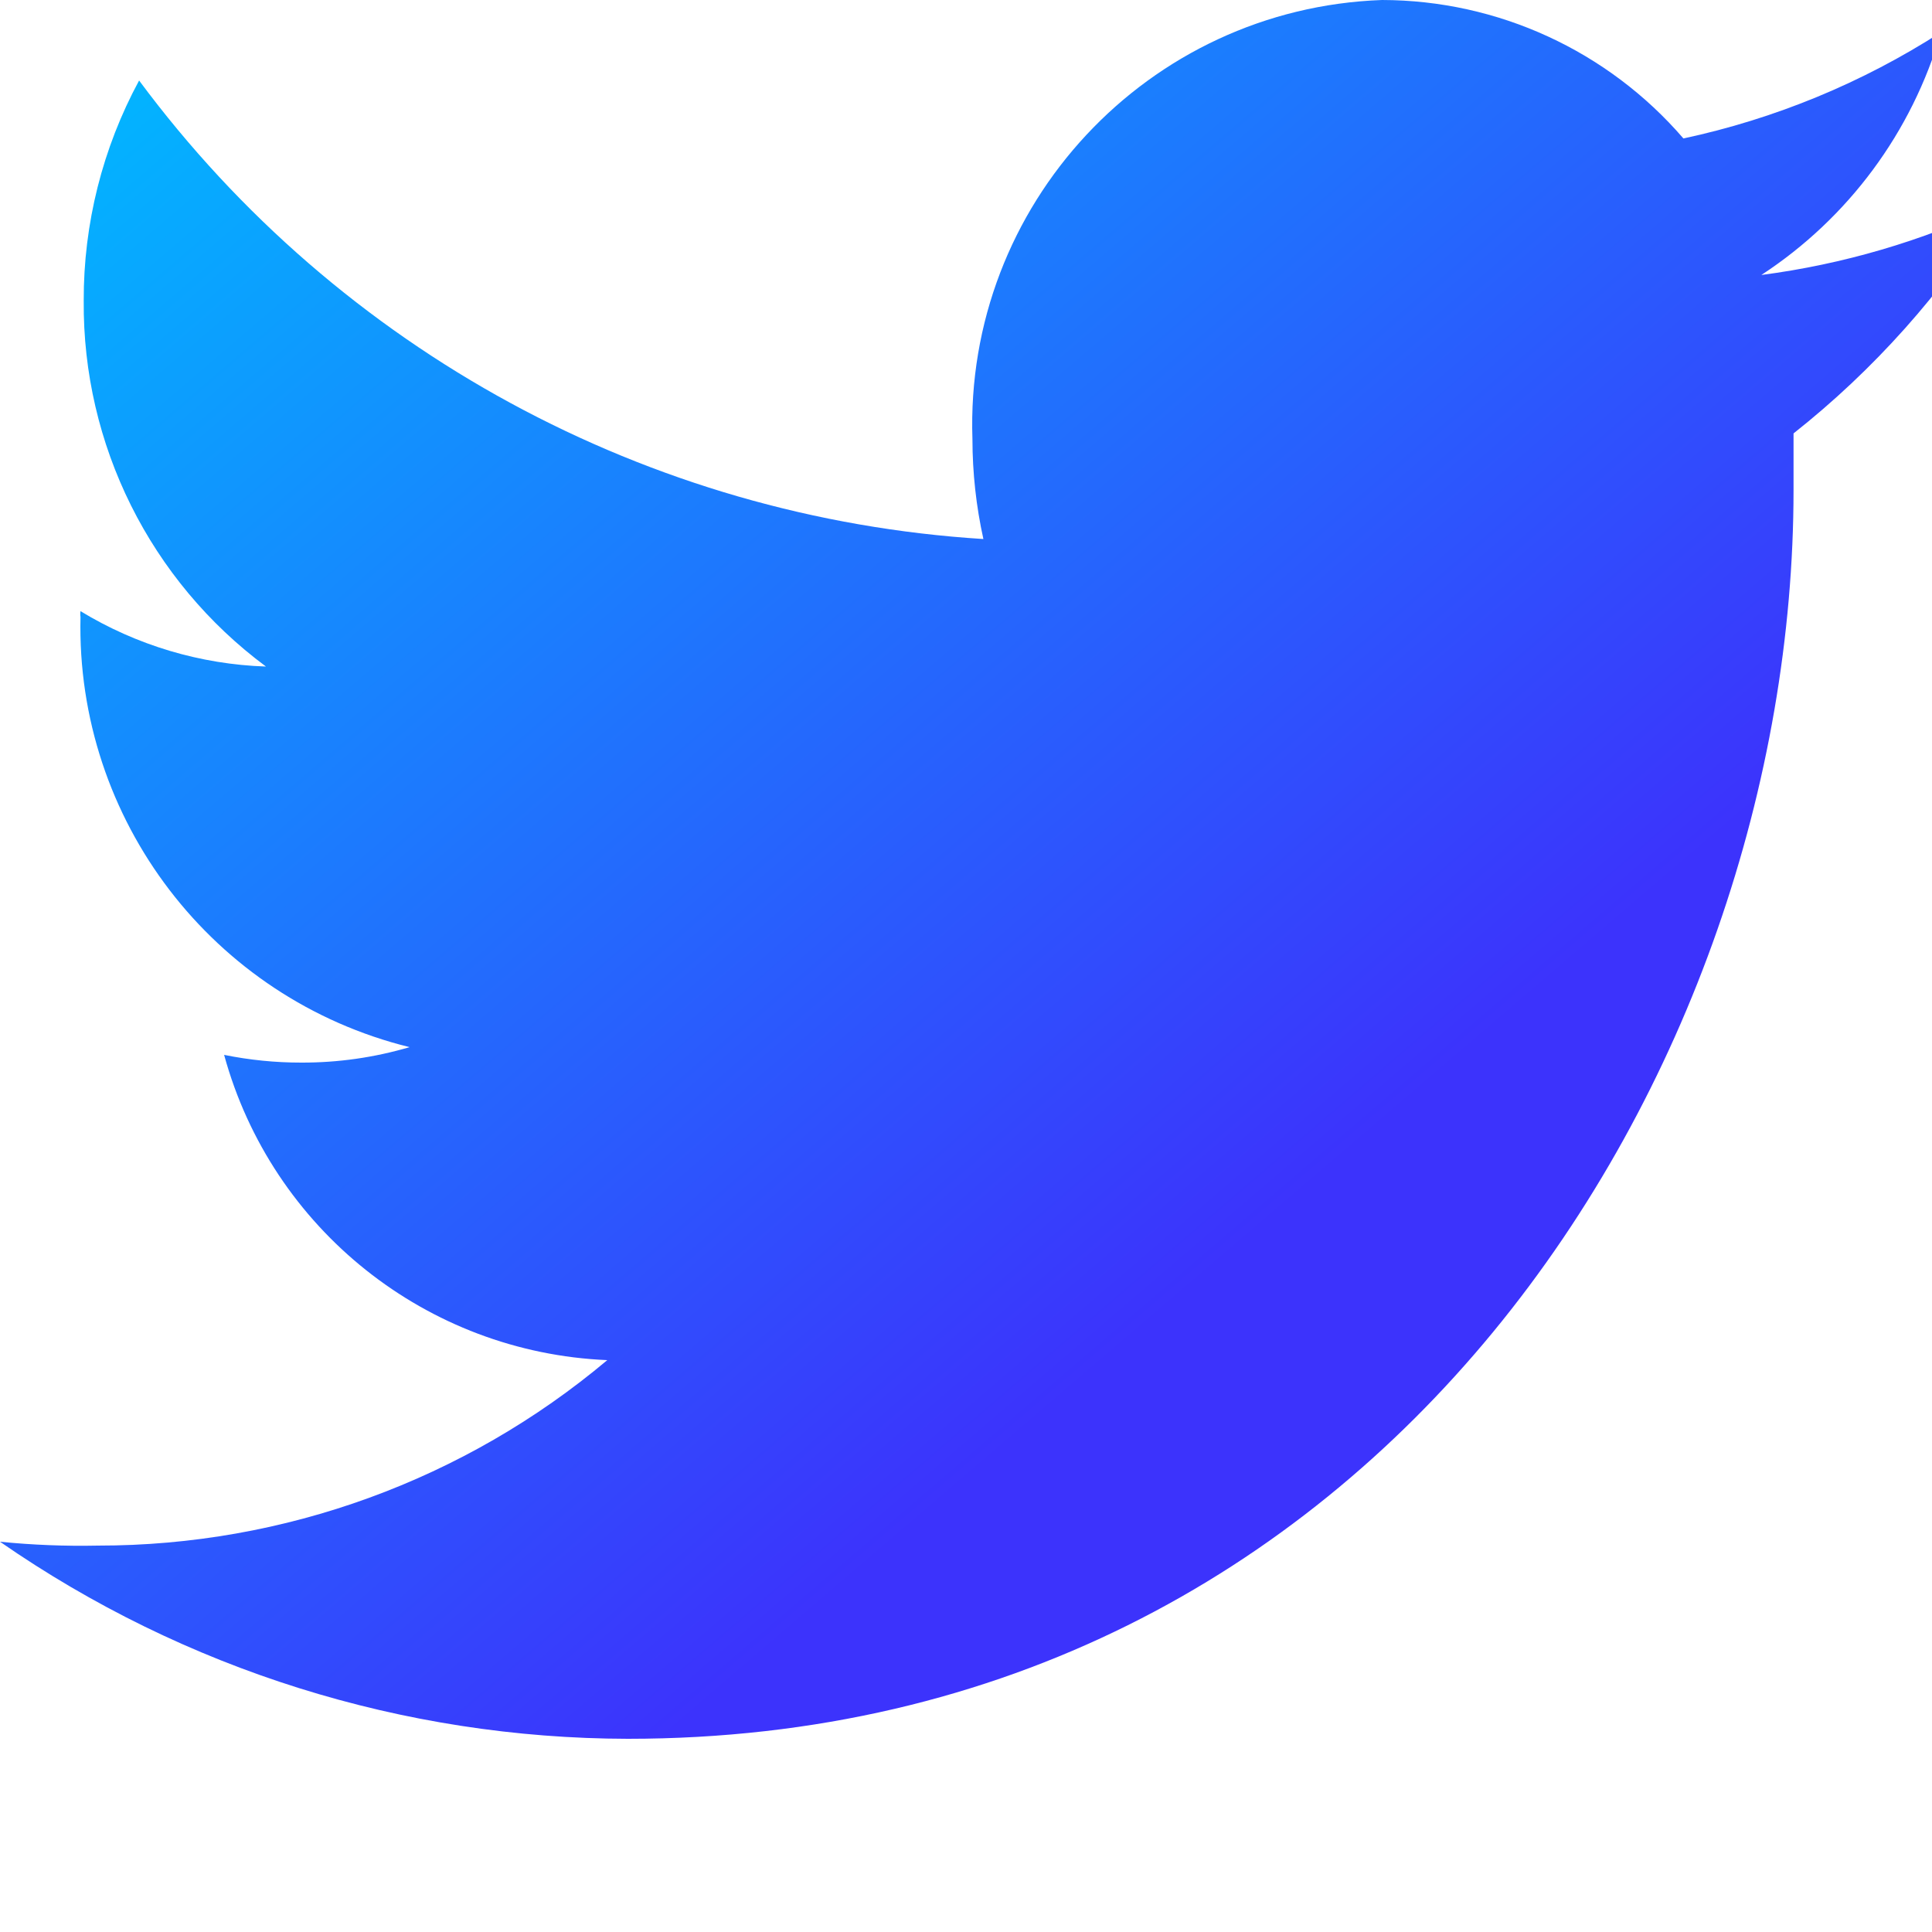
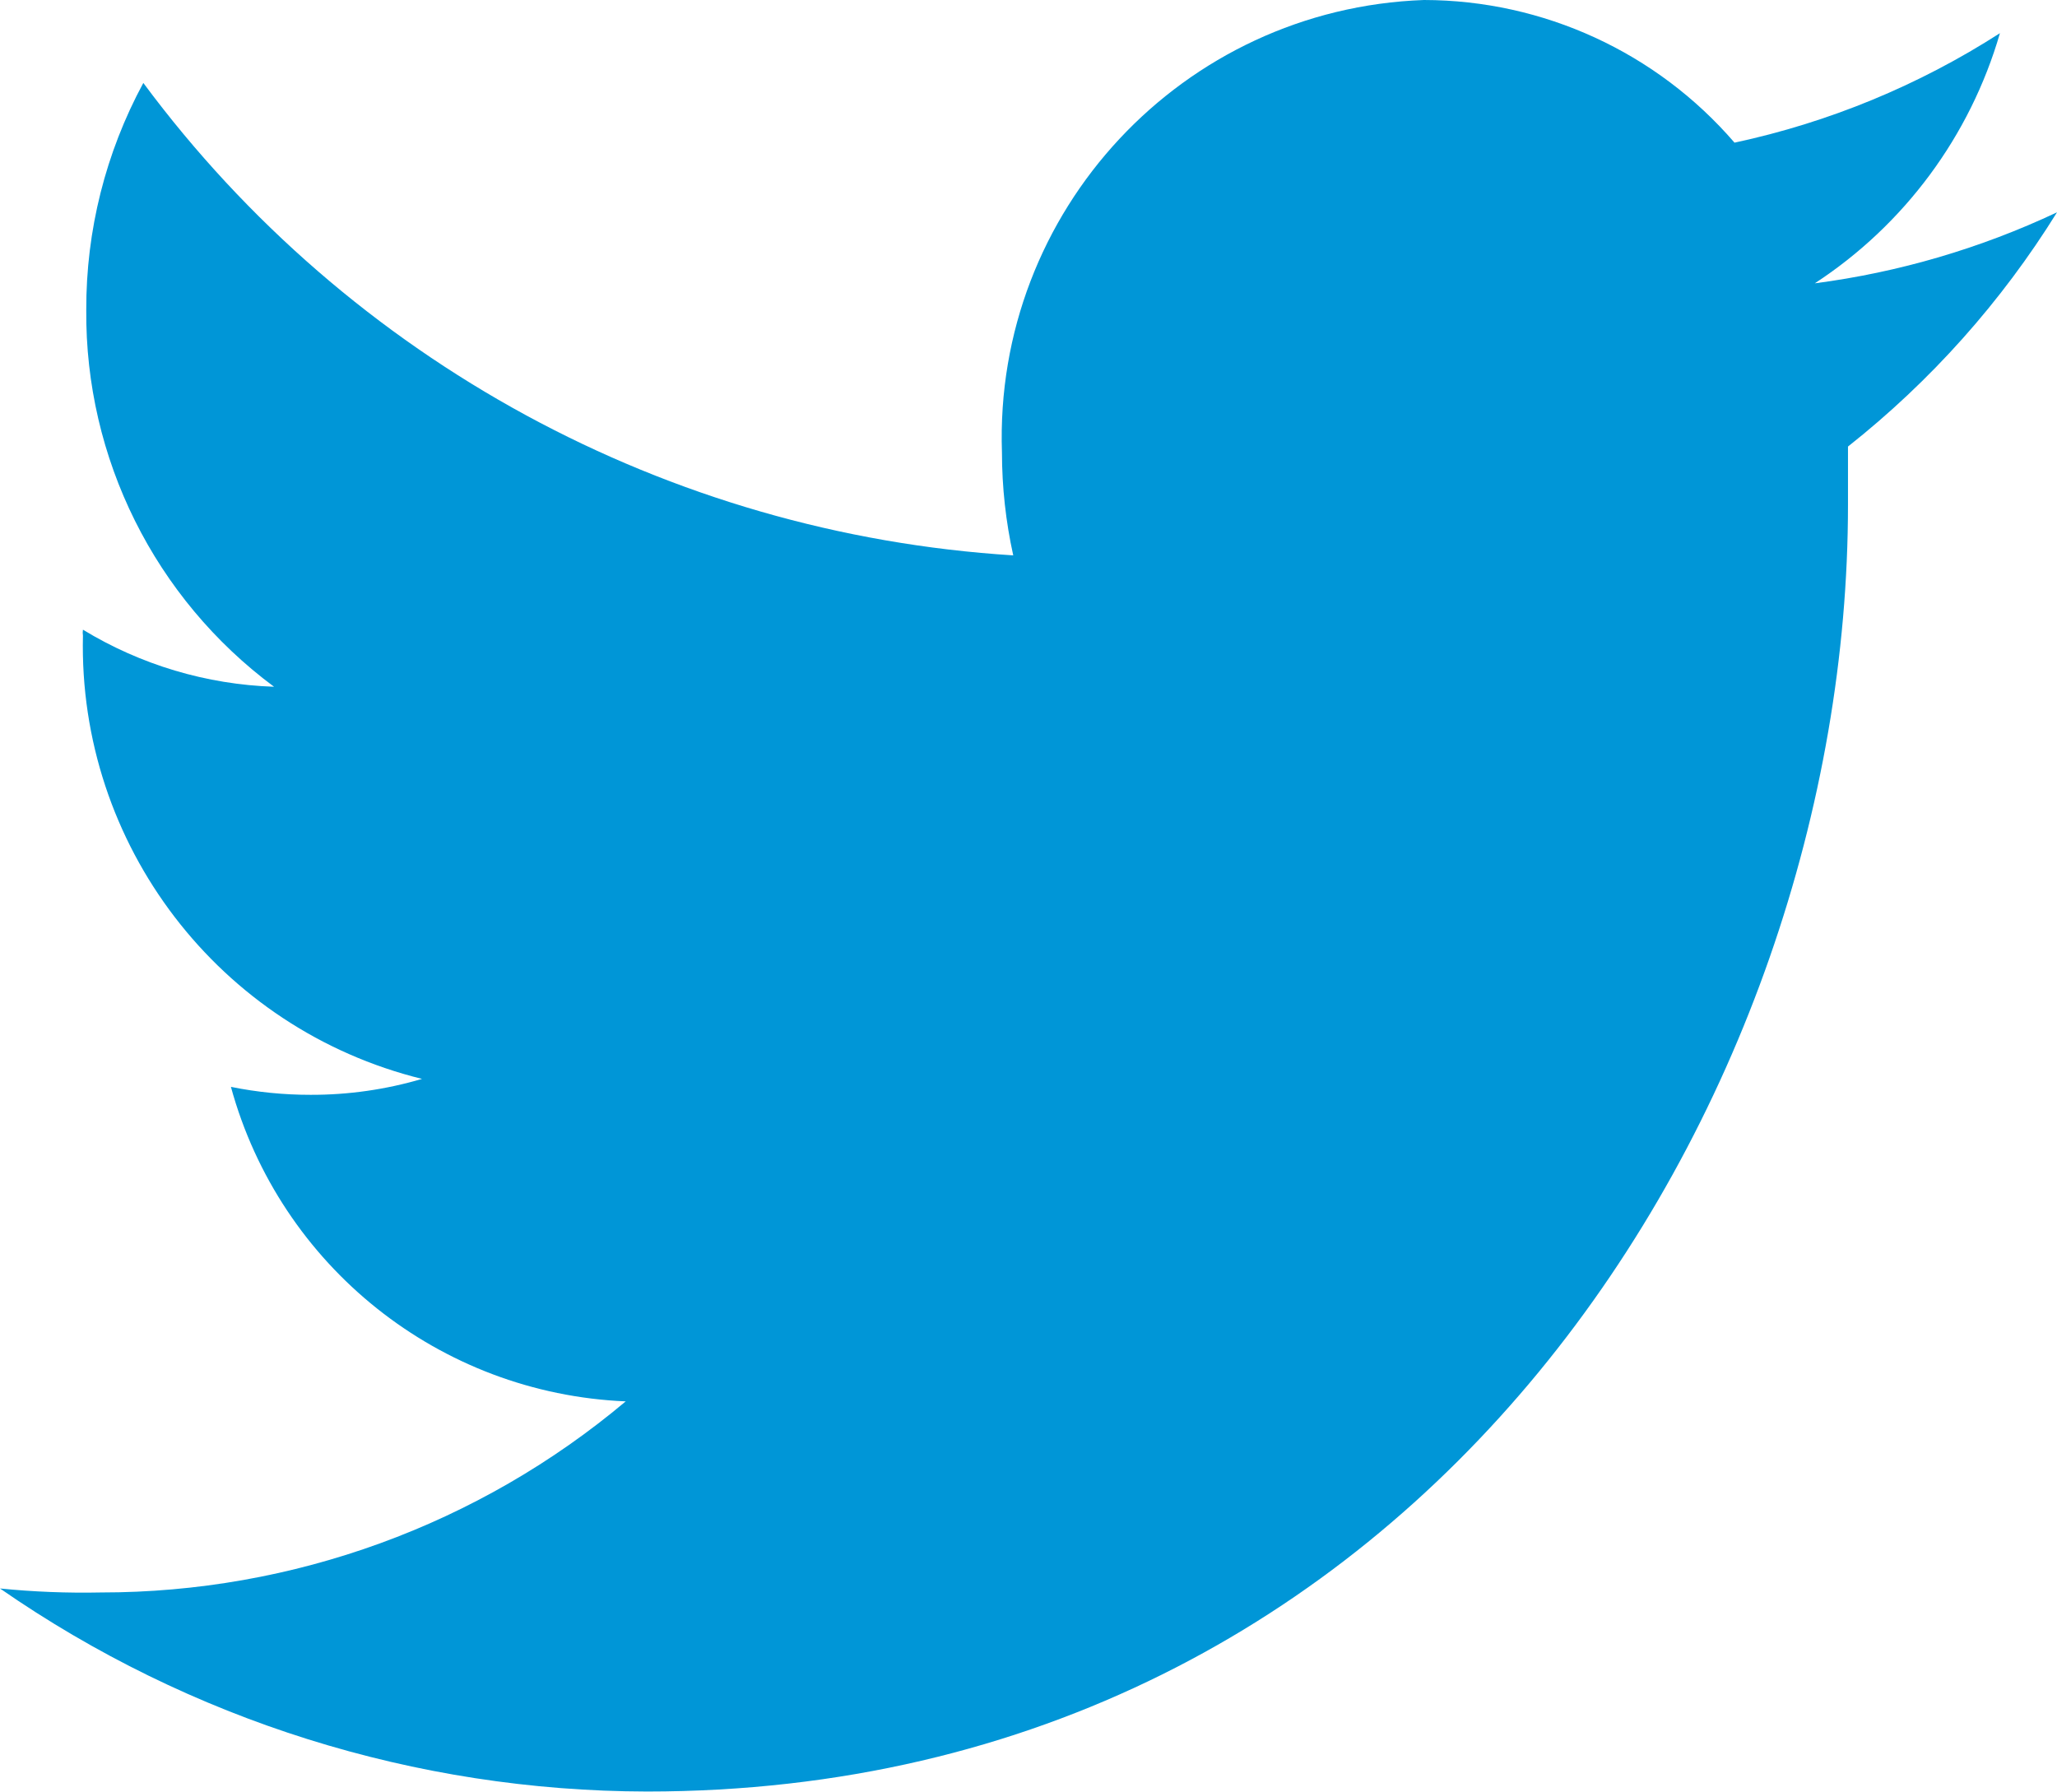
- <svg xmlns="http://www.w3.org/2000/svg" width="30" height="30">
-   <style type="text/css">
-         #Path{fill:url(#blueGradient)}
-     </style>
+ <svg xmlns="http://www.w3.org/2000/svg" viewBox="0 0 31 27">
  <defs>
-     <linearGradient id="blueGradient" gradientTransform="rotate(45)">
-       <stop offset="5%" stop-color="#01b7ff" />
-       <stop offset="95%" stop-color="#3c33fc" />
-     </linearGradient>
+     <style>.cls-1{fill:#0096d7}</style>
  </defs>
-   <path id="Path" fill="url(#blueGradient)" d="M9.75,27c11.7,0,18.1-10.39,18.1-19.39,0-.3,0-.59,0-.88A13.73,13.73,0,0,0,31,3.2a12.3,12.3,0,0,1-3.65,1.07A6.75,6.75,0,0,0,30.14.5a12.08,12.08,0,0,1-4,1.65A6.19,6.19,0,0,0,21.46,0,6.6,6.6,0,0,0,15.1,6.82a7.22,7.22,0,0,0,.17,1.55A17.7,17.7,0,0,1,2.16,1.25,7.14,7.14,0,0,0,1.3,4.67a7,7,0,0,0,2.83,5.68,5.92,5.92,0,0,1-2.88-.86.28.28,0,0,0,0,.09,6.72,6.72,0,0,0,5.11,6.68,5.88,5.88,0,0,1-1.68.24,6,6,0,0,1-1.2-.12,6.45,6.45,0,0,0,5.95,4.74A12.28,12.28,0,0,1,1.52,24,12.66,12.66,0,0,1,0,23.94,17.16,17.16,0,0,0,9.75,27" />
+   <g id="Layer_2" data-name="Layer 2">
+     <g id="Layer_1-2" data-name="Layer 1">
+       <g id="_Group_" data-name="&lt;Group&gt;">
+         <g id="_Group_2" data-name="&lt;Group&gt;">
+           <path id="_Path_" data-name="&lt;Path&gt;" class="cls-1" d="M9.75,27c11.7,0,18.1-10.39,18.1-19.39,0-.3,0-.59,0-.88A13.73,13.73,0,0,0,31,3.2a12.3,12.3,0,0,1-3.65,1.07A6.75,6.75,0,0,0,30.14.5a12.08,12.08,0,0,1-4,1.65A6.19,6.19,0,0,0,21.46,0,6.6,6.6,0,0,0,15.1,6.82a7.22,7.22,0,0,0,.17,1.55A17.7,17.7,0,0,1,2.16,1.25,7.14,7.14,0,0,0,1.3,4.67a7,7,0,0,0,2.83,5.68,5.92,5.92,0,0,1-2.88-.86.28.28,0,0,0,0,.09,6.72,6.72,0,0,0,5.11,6.68,5.88,5.88,0,0,1-1.68.24,6,6,0,0,1-1.2-.12,6.45,6.45,0,0,0,5.95,4.74A12.28,12.28,0,0,1,1.52,24,12.66,12.66,0,0,1,0,23.94,17.16,17.16,0,0,0,9.75,27" />
+         </g>
+       </g>
+     </g>
+   </g>
</svg>
